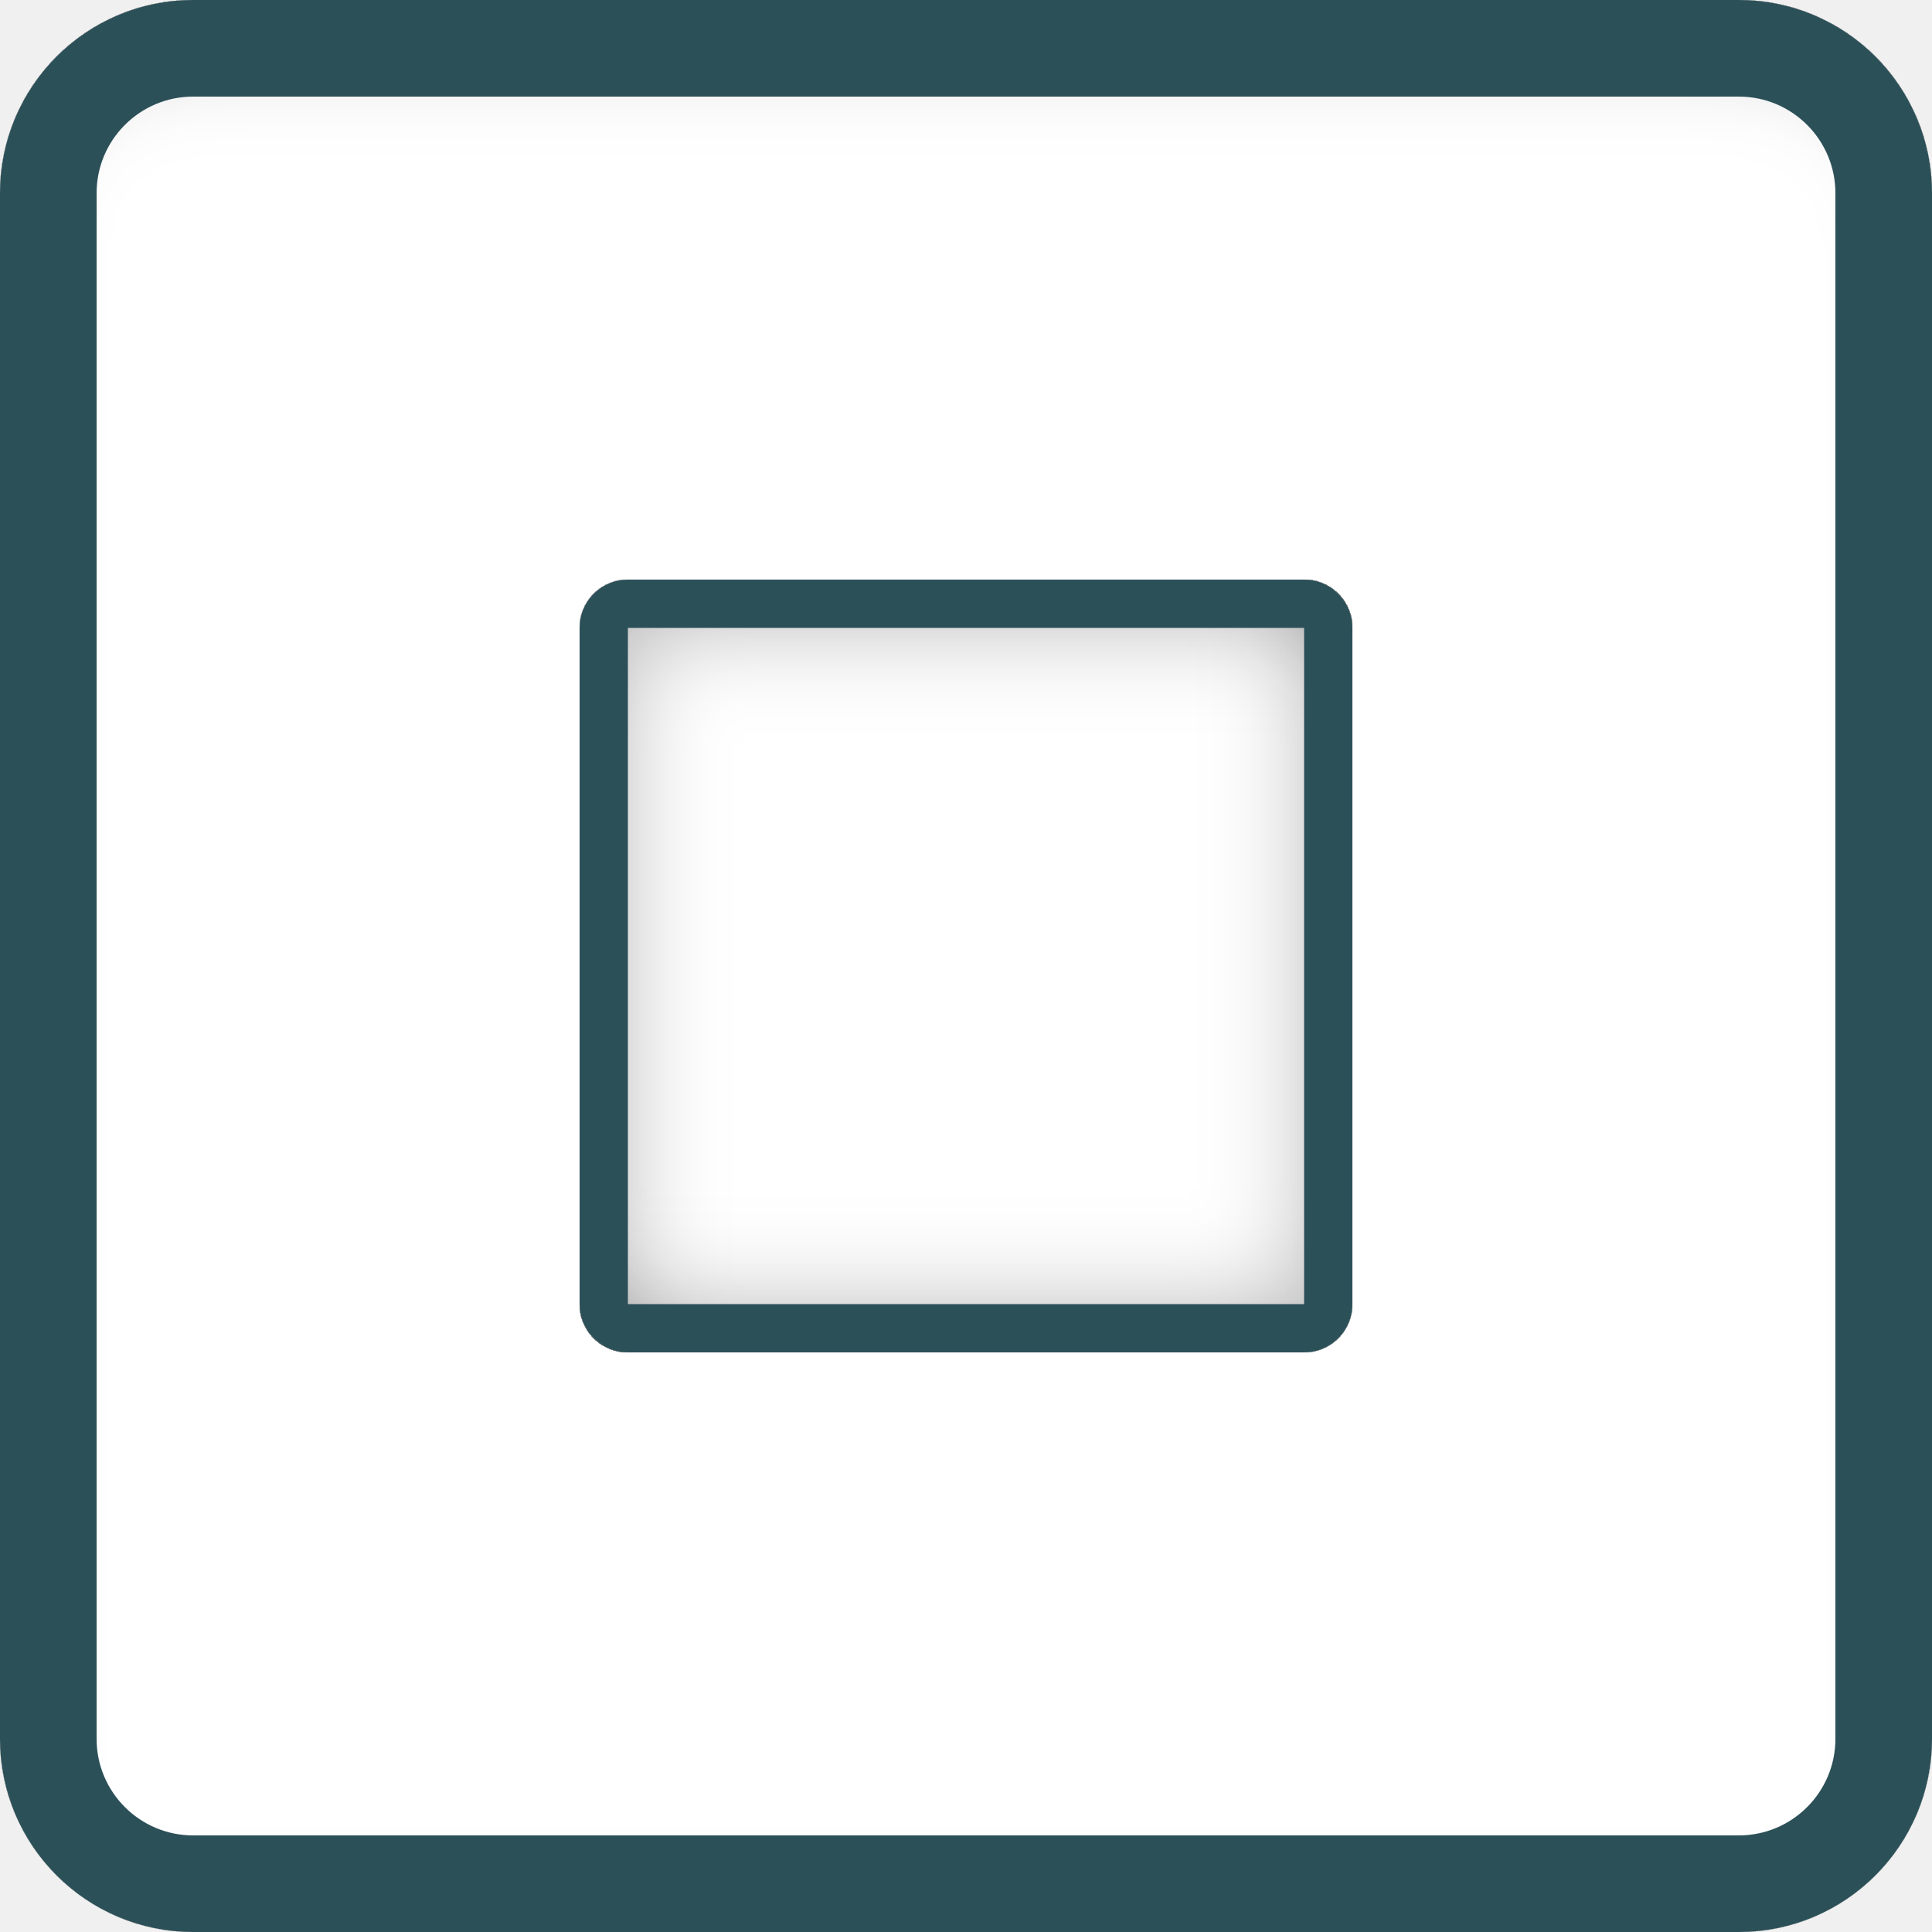
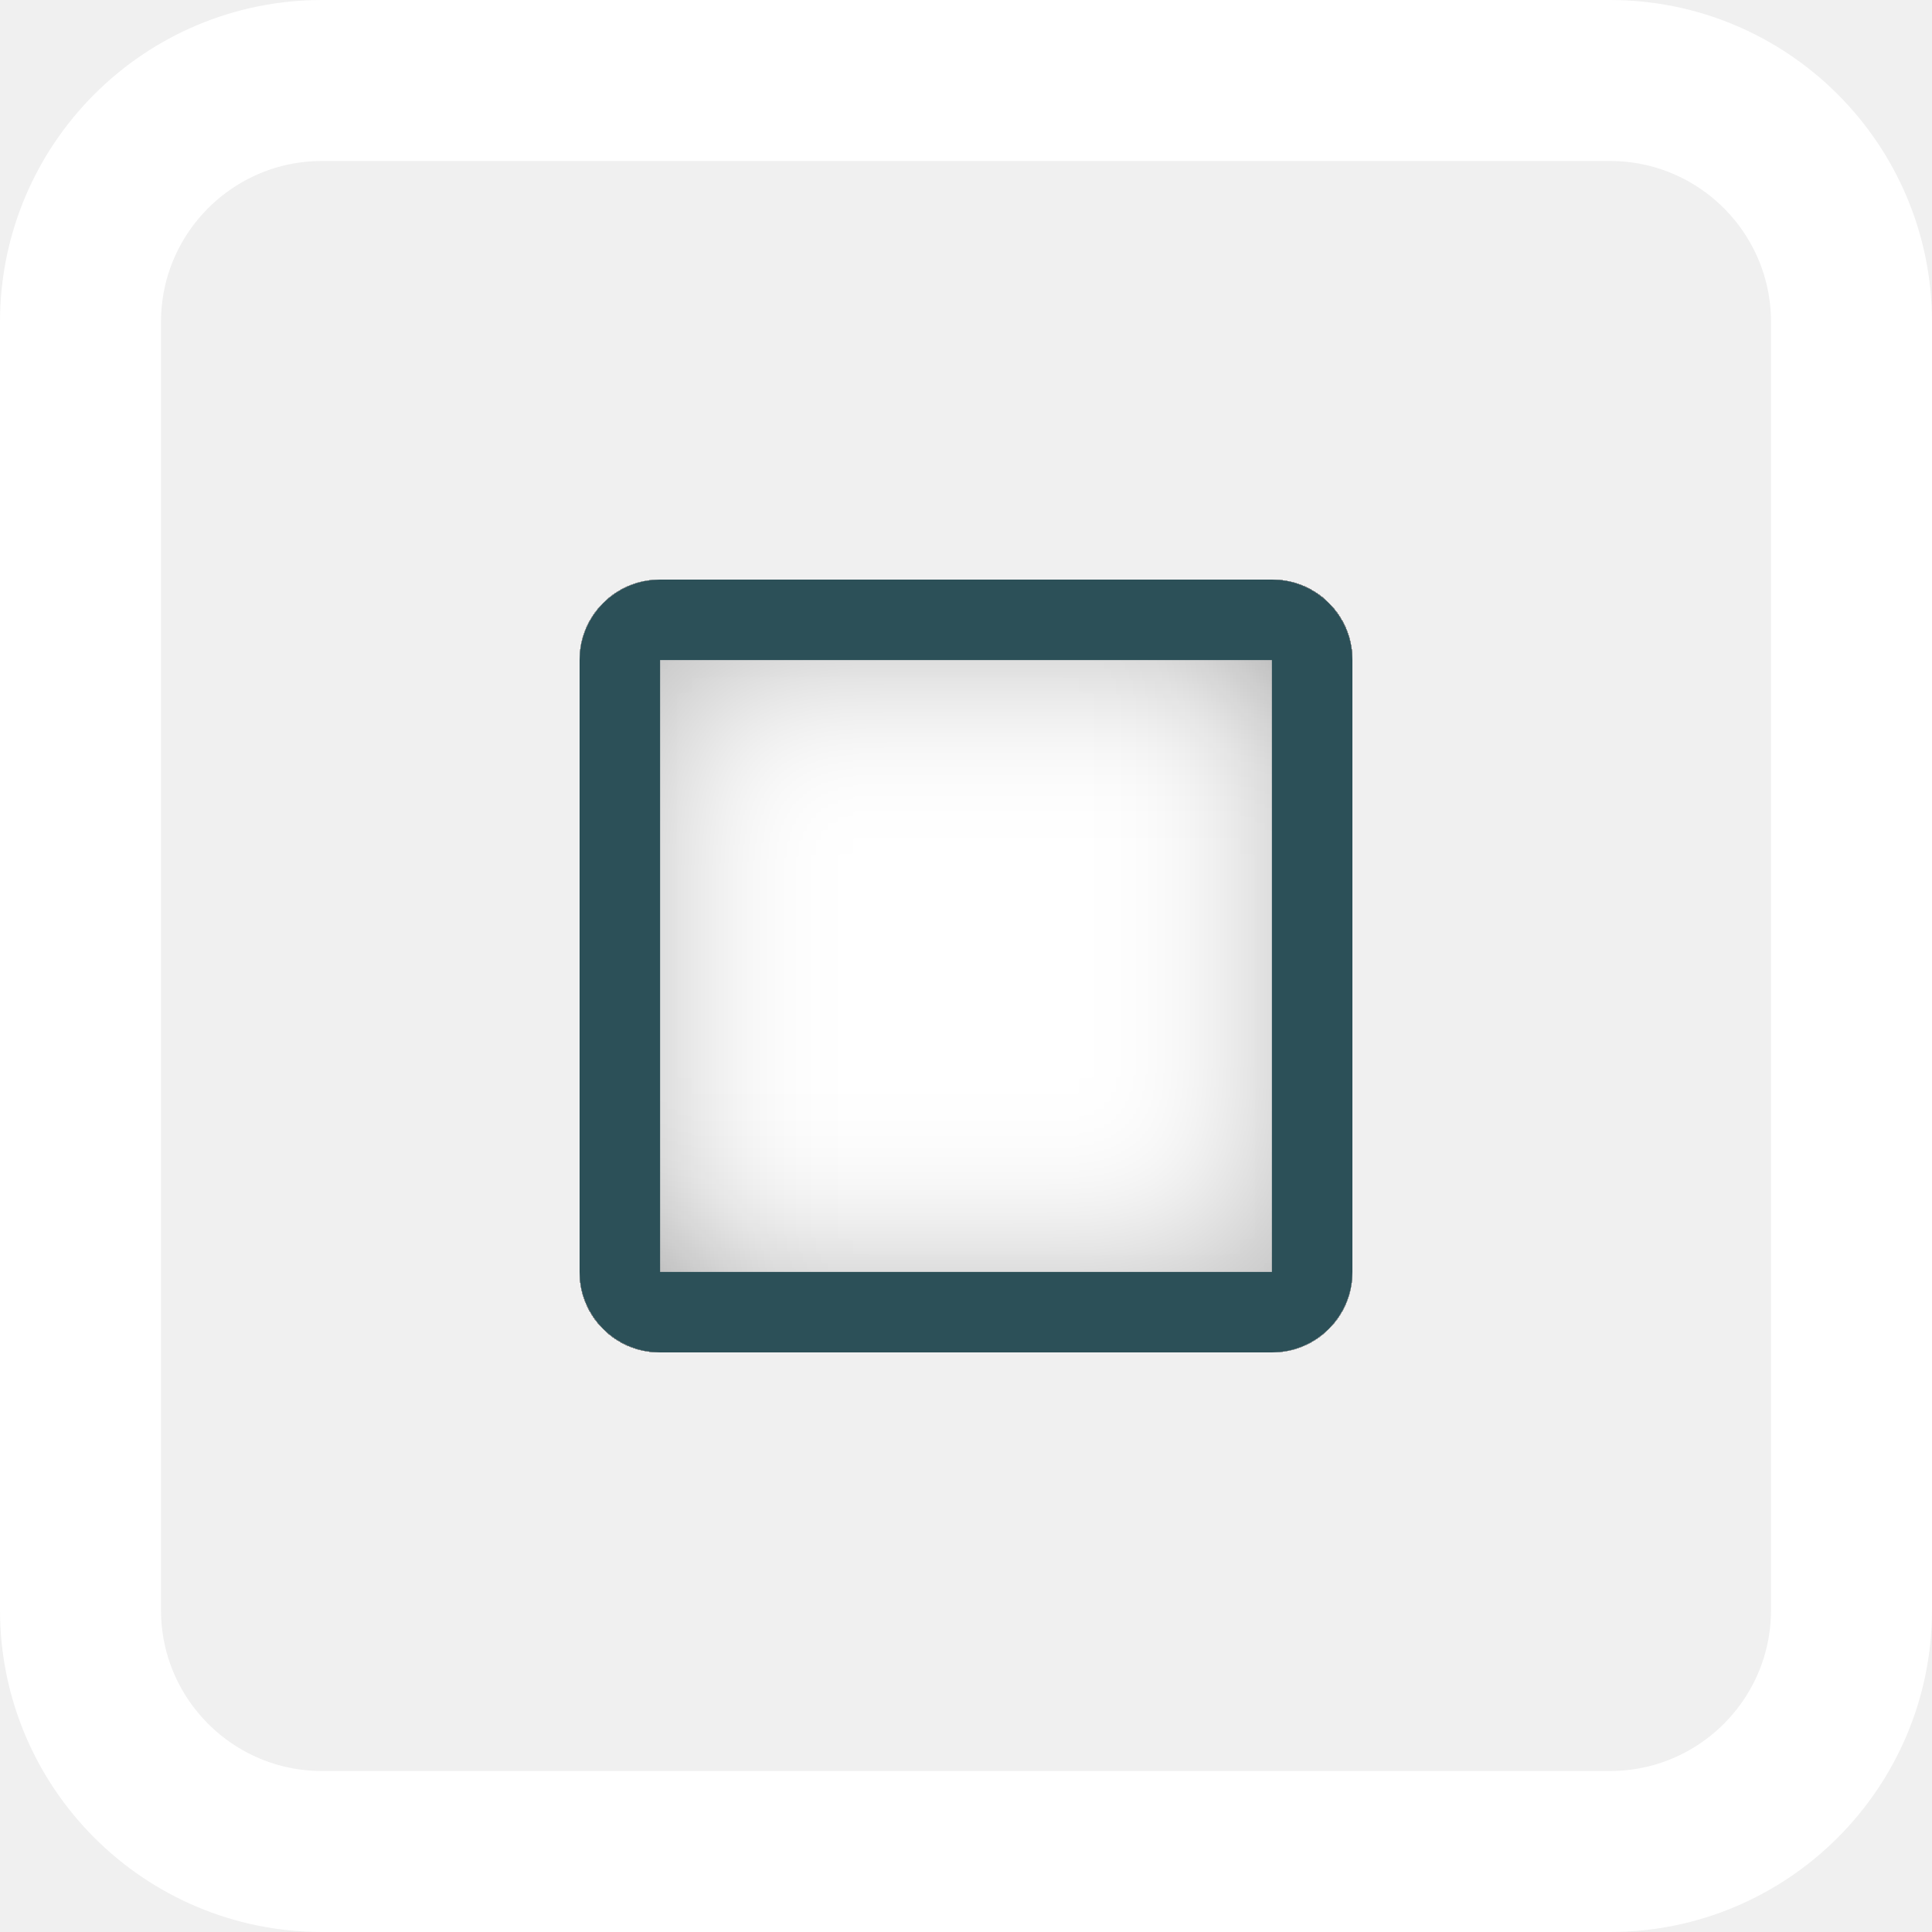
- <svg xmlns="http://www.w3.org/2000/svg" width="40" height="40" viewBox="0 0 40 40" fill="none">
-   <g filter="url(#filter0_i)">
-     <rect width="40" height="40" rx="4" fill="white" />
+ <svg xmlns="http://www.w3.org/2000/svg" width="24" height="24" viewBox="0 0 24 24" fill="none">
+   <rect x="1" y="1" width="22" height="22" rx="3" stroke="white" stroke-width="2" />
+   <g filter="url(#filter0_ii)">
+     <rect x="7.2" y="7.2" width="9.6" height="9.6" rx="1" fill="white" />
  </g>
-   <rect x="1" y="1" width="38" height="38" rx="3" stroke="#2C5058" stroke-width="2" />
-   <g filter="url(#filter1_ii)">
-     <rect x="12" y="12" width="16" height="16" rx="1" fill="white" />
-   </g>
-   <rect x="12.5" y="12.5" width="15" height="15" rx="0.5" stroke="#2C5058" />
+   <rect x="7.7" y="7.7" width="8.6" height="8.6" rx="0.5" stroke="#2C5058" />
  <defs>
-     <filter id="filter0_i" x="0" y="0" width="40" height="41" filterUnits="userSpaceOnUse" color-interpolation-filters="sRGB">
-       <feFlood flood-opacity="0" result="BackgroundImageFix" />
-       <feBlend mode="normal" in="SourceGraphic" in2="BackgroundImageFix" result="shape" />
-       <feColorMatrix in="SourceAlpha" type="matrix" values="0 0 0 0 0 0 0 0 0 0 0 0 0 0 0 0 0 0 127 0" result="hardAlpha" />
-       <feOffset dy="1" />
-       <feGaussianBlur stdDeviation="1" />
-       <feComposite in2="hardAlpha" operator="arithmetic" k2="-1" k3="1" />
-       <feColorMatrix type="matrix" values="0 0 0 0 0 0 0 0 0 0 0 0 0 0 0 0 0 0 0.25 0" />
-       <feBlend mode="normal" in2="shape" result="effect1_innerShadow" />
-     </filter>
-     <filter id="filter1_ii" x="11" y="11" width="18" height="18" filterUnits="userSpaceOnUse" color-interpolation-filters="sRGB">
+     <filter id="filter0_ii" x="6.2" y="6.2" width="11.6" height="11.6" filterUnits="userSpaceOnUse" color-interpolation-filters="sRGB">
      <feFlood flood-opacity="0" result="BackgroundImageFix" />
      <feBlend mode="normal" in="SourceGraphic" in2="BackgroundImageFix" result="shape" />
      <feColorMatrix in="SourceAlpha" type="matrix" values="0 0 0 0 0 0 0 0 0 0 0 0 0 0 0 0 0 0 127 0" result="hardAlpha" />
      <feOffset dx="1" dy="1" />
      <feGaussianBlur stdDeviation="1" />
      <feComposite in2="hardAlpha" operator="arithmetic" k2="-1" k3="1" />
      <feColorMatrix type="matrix" values="0 0 0 0 0 0 0 0 0 0 0 0 0 0 0 0 0 0 0.25 0" />
      <feBlend mode="normal" in2="shape" result="effect1_innerShadow" />
      <feColorMatrix in="SourceAlpha" type="matrix" values="0 0 0 0 0 0 0 0 0 0 0 0 0 0 0 0 0 0 127 0" result="hardAlpha" />
      <feOffset dx="-1" dy="-1" />
      <feGaussianBlur stdDeviation="1" />
      <feComposite in2="hardAlpha" operator="arithmetic" k2="-1" k3="1" />
      <feColorMatrix type="matrix" values="0 0 0 0 0 0 0 0 0 0 0 0 0 0 0 0 0 0 0.25 0" />
      <feBlend mode="normal" in2="effect1_innerShadow" result="effect2_innerShadow" />
    </filter>
  </defs>
</svg>
